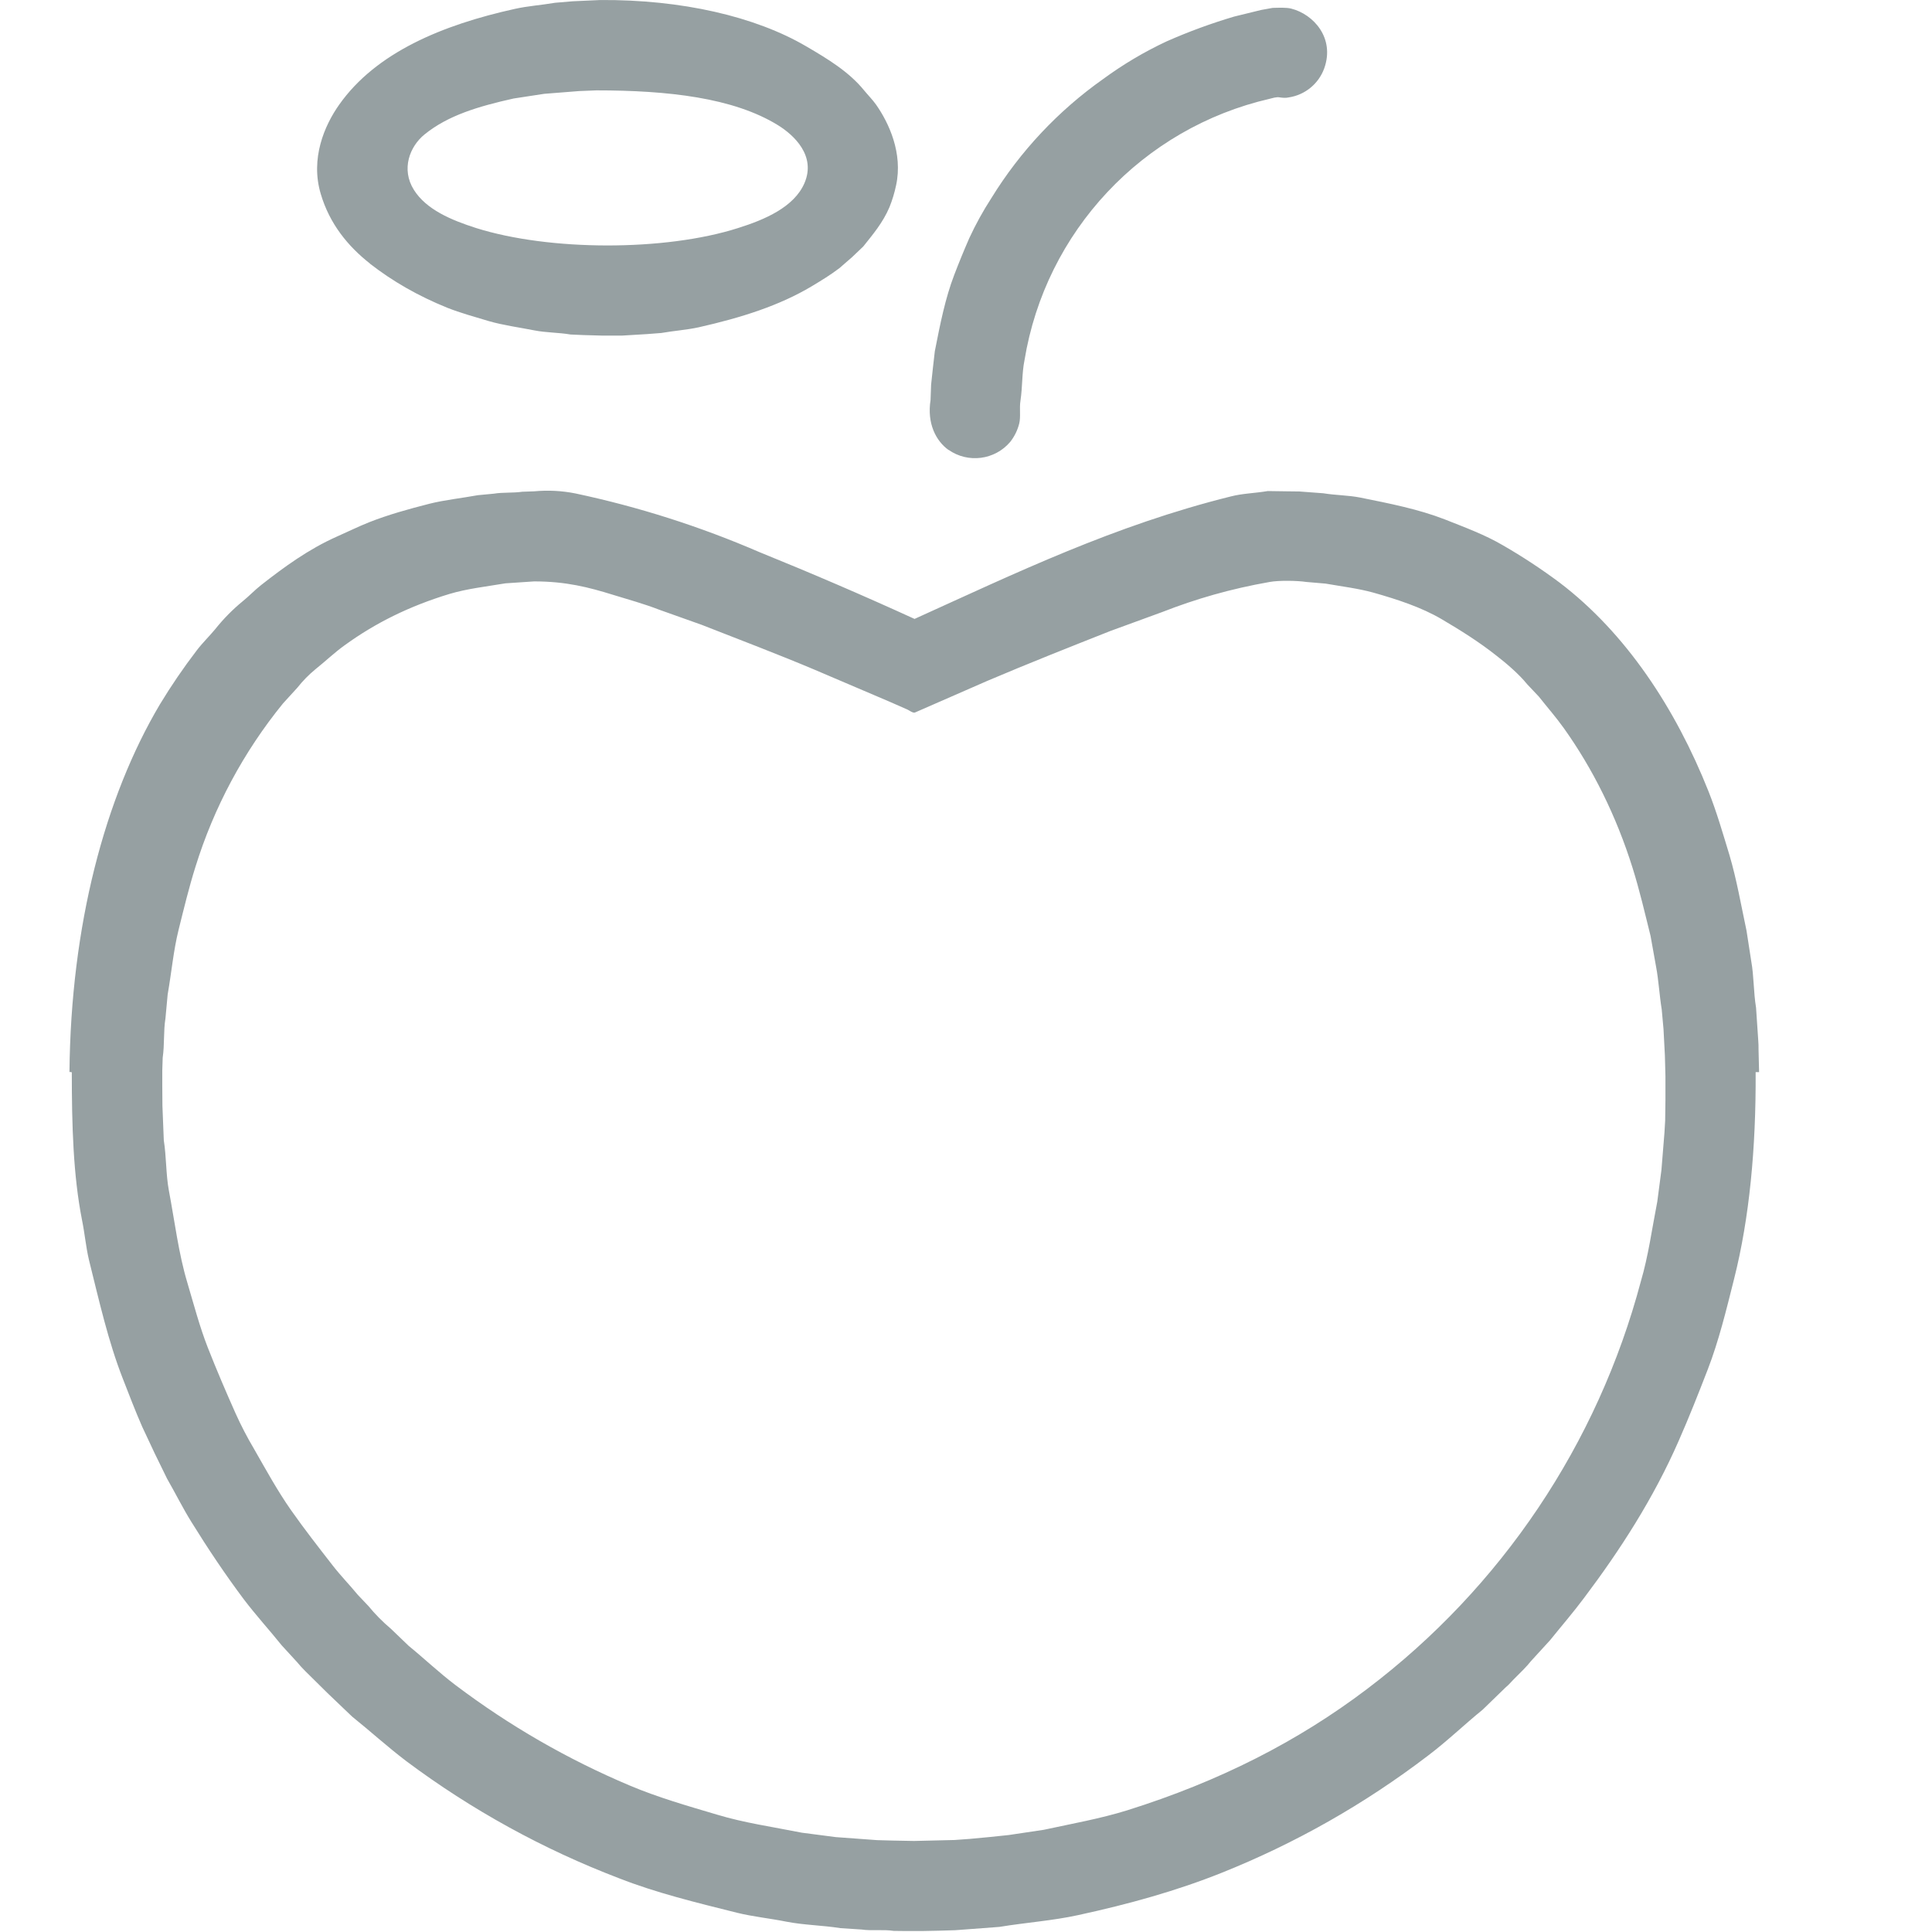
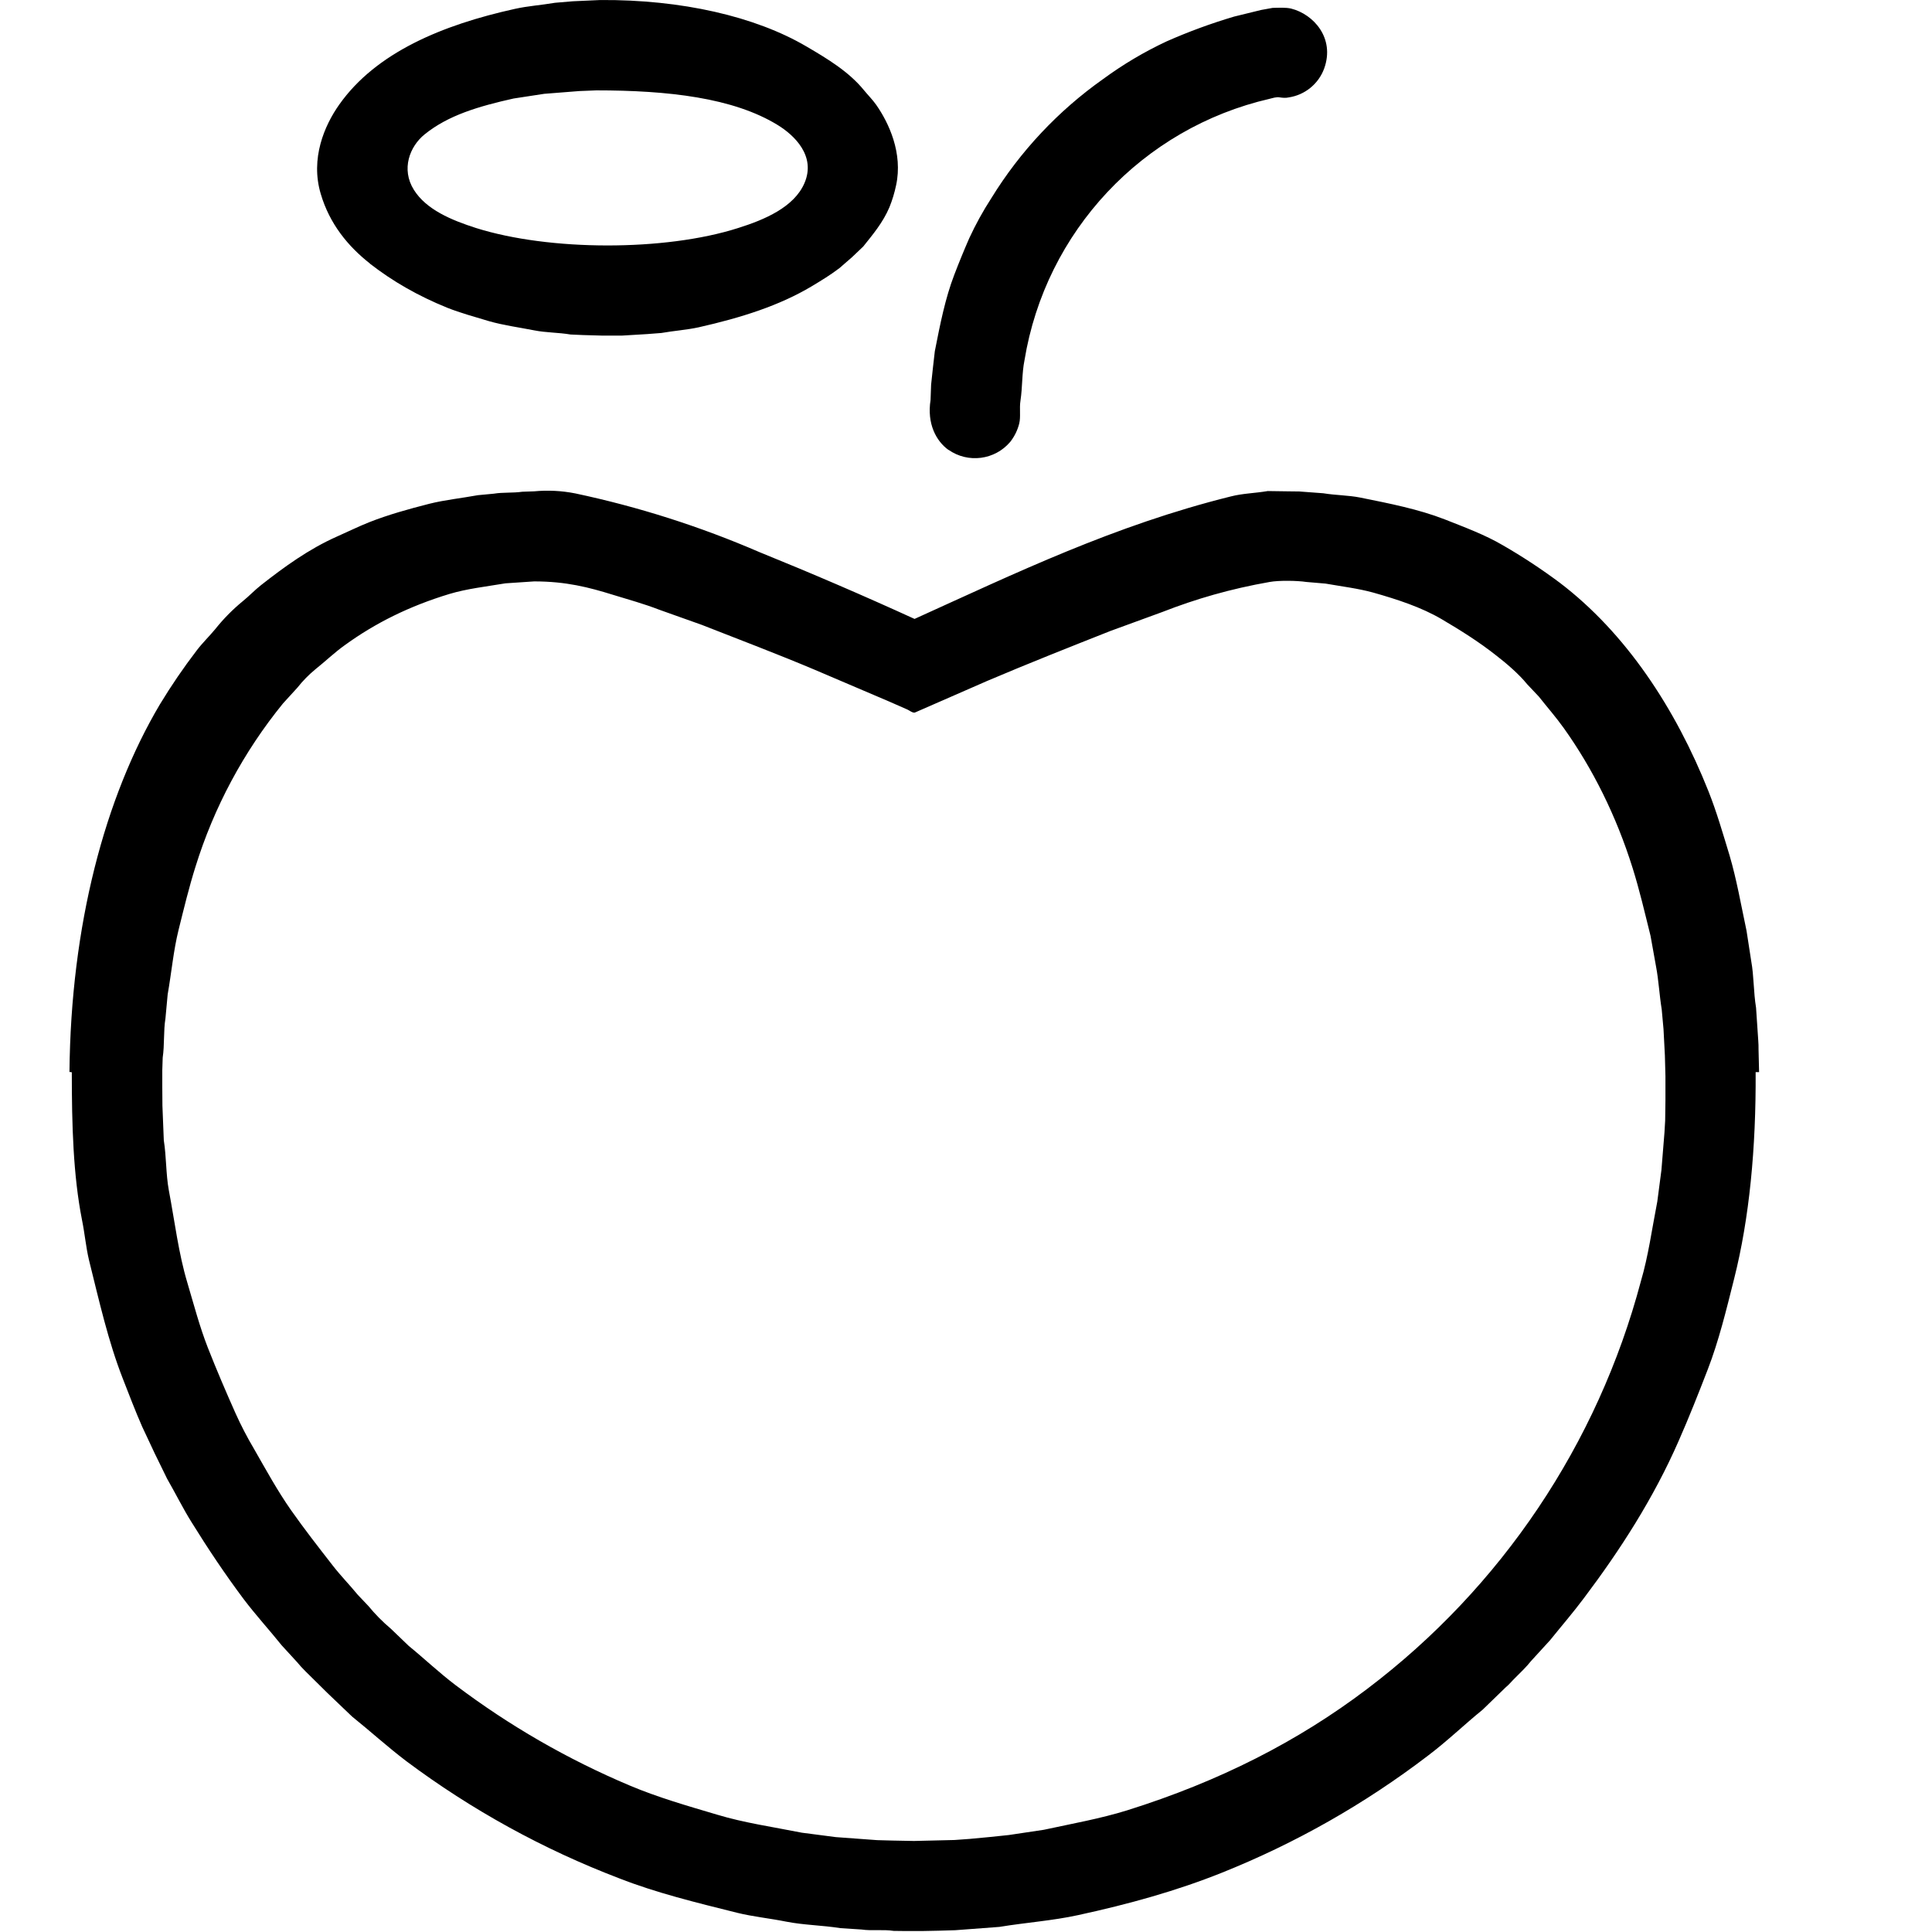
<svg xmlns="http://www.w3.org/2000/svg" t="1626873544086" class="icon" viewBox="0 0 1024 1024" version="1.1" p-id="9630" width="200" height="200">
  <defs>
    <style type="text/css">@font-face { font-family: feedback-iconfont; src: url("//at.alicdn.com/t/font_1031158_1uhr8ri0pk5.eot?#iefix") format("embedded-opentype"), url("//at.alicdn.com/t/font_1031158_1uhr8ri0pk5.woff2") format("woff2"), url("//at.alicdn.com/t/font_1031158_1uhr8ri0pk5.woff") format("woff"), url("//at.alicdn.com/t/font_1031158_1uhr8ri0pk5.ttf") format("truetype"), url("//at.alicdn.com/t/font_1031158_1uhr8ri0pk5.svg#iconfont") format("svg"); }
</style>
  </defs>
-   <path d="M502.716 238.411a24.49 24.49 0 0 0 32.751-4.24 25.952 25.952 0 0 0 4.752-9.723c0.877-3.582 0-8.042 0.658-12.135 1.097-7.311 0.731-14.548 2.12-21.347A170.481 170.481 0 0 1 672.978 52.359c1.608-0.366 3.509-1.097 5.41-0.731 1.462 0.219 3.07 0.366 4.679 0a23.759 23.759 0 0 0 18.788-15.352c5.775-16.083-5.629-28.73-17.545-31.728-2.778-0.658-6.506-0.439-9.796-0.366L668.445 5.279 654.117 8.788a297.758 297.758 0 0 0-35.822 13.159 199.943 199.943 0 0 0-33.628 19.958 215.66 215.66 0 0 0-59.215 63.09 170.993 170.993 0 0 0-11.697 21.201 438.266 438.266 0 0 0-7.968 19.446c-4.752 12.355-7.457 25.952-10.308 40.5-0.731 5.848-1.316 11.843-1.974 17.765l-0.292 8.115c-1.974 12.501 2.924 21.712 9.504 26.464z m-306.676-98.692c12.135 9.431 25.514 17.107 41.012 23.394 7.018 2.778 14.548 4.825 22.078 7.091 7.603 2.193 15.864 3.29 24.052 4.898 6.214 1.243 12.72 1.097 19.227 2.193l6.653 0.292 10.235 0.292H329.603l13.305-0.804 7.603-0.585c6.653-1.17 13.305-1.608 19.738-2.997 22.663-5.117 42.767-11.478 60.019-21.785 5.117-3.07 10.015-6.068 14.621-9.577l6.579-5.702 6.068-5.775c5.117-6.433 10.381-12.574 13.89-20.835a68.646 68.646 0 0 0 3.509-11.551C478.664 81.162 471.061 65.079 464.409 55.575 462.508 52.87 460.095 50.458 458.048 47.972c-8.042-9.942-19.446-16.814-30.704-23.394-27.049-15.864-66.16-24.856-109.146-24.563l-14.621 0.658L294.146 1.477c-7.237 1.243-14.329 1.681-21.201 3.217C234.493 13.174 199.329 27.795 179.81 55.429c-7.822 11.039-15.425 28.584-9.796 47.372 4.679 15.864 14.475 27.78 26.025 36.845z m29.023-68.5c12.428-10.089 28.511-14.84 47.153-19.007L288.444 49.727 307.013 48.265 316.078 47.899c37.942 0 72.593 3.875 96.206 18.423 8.553 5.264 20.323 16.229 14.109 30.704-5.483 12.793-21.201 19.446-35.164 23.832-38.892 12.428-100.154 12.209-138.9 0-13.013-4.167-26.391-9.723-32.97-20.25-6.872-10.966-2.193-23.028 5.702-29.388z m707 485.053c0-1.535 0-3.144-0.146-4.679l-1.17-17.472c-1.389-8.407-1.097-16.668-2.559-24.71l-2.486-16.083c-2.924-13.744-5.264-27.268-8.992-39.915-3.582-11.77-6.799-22.955-11.112-33.848-17.545-44.156-43.863-84.071-78.954-110.754a305.799 305.799 0 0 0-29.973-19.738c-9.577-5.629-20.104-9.504-30.997-13.817-13.744-5.337-28.803-8.334-44.813-11.551-6.36-1.243-12.793-1.17-19.519-2.266l-12.72-0.95-6.287-0.073-10.381-0.146c-6.945 1.17-13.378 1.243-19.592 2.851-61.847 15.352-114.19 40.72-167.63 64.917a2043.291 2043.291 0 0 0-82.17-35.383 515.172 515.172 0 0 0-97.669-31.143 75.591 75.591 0 0 0-21.785-1.097l-6.287 0.219c-5.117 0.731-10.235 0.219-15.06 1.023l-8.48 0.804c-8.773 1.608-17.472 2.486-25.66 4.533-11.185 2.851-21.932 5.848-31.947 9.796-5.848 2.339-11.478 5.117-17.107 7.603-14.987 6.653-27.999 16.156-40.208 25.733-3.363 2.632-6.36 5.848-9.723 8.553a98.692 98.692 0 0 0-14.548 14.767c-3.144 3.801-6.799 7.311-9.796 11.258a317.861 317.861 0 0 0-19.519 28.584C55.531 422.563 37.547 490.551 36.816 568.189c0.366 0 0.804 0 1.243 0.146 0 28.072 0.731 54.536 5.41 78.296 1.462 7.164 2.047 14.182 3.655 21.054 5.483 22.078 10.235 43.205 17.911 62.87 3.363 8.626 6.653 17.253 10.308 25.587l6.653 14.182 6.579 13.451c4.386 7.603 8.261 15.498 12.867 22.882 8.773 14.182 17.984 27.926 27.78 41.012 6.433 8.48 13.524 16.229 20.104 24.417l8.042 8.773c2.778 3.436 6.214 6.579 9.431 9.796l6.799 6.726 13.013 12.428c9.65 7.749 18.788 16.083 28.803 23.686a466.411 466.411 0 0 0 112.801 62.066c19.592 7.676 40.573 12.793 62.578 18.276 8.334 2.047 17.253 2.924 25.952 4.679 9.284 1.828 19.007 1.901 28.657 3.436l11.258 0.731c5.337 0.804 11.331-0.146 17.034 0.731L479.834 1023.488h8.846a870.171 870.171 0 0 0 17.618-0.439l23.394-1.755c14.256-2.339 28.219-3.29 41.597-6.214 27.341-5.922 52.636-13.013 76.176-22.443a463.487 463.487 0 0 0 109.438-62.139c10.089-7.603 19.227-16.449 28.95-24.344l12.135-11.77c1.901-1.535 3.363-3.436 5.117-5.117 2.924-2.924 5.848-5.702 8.407-8.919l10.089-11.039c5.995-7.457 12.209-14.621 17.984-22.37 19.007-25.221 36.845-52.782 50.223-83.413 5.41-12.282 10.381-24.856 15.352-37.722 5.848-15.133 9.796-31.435 13.963-48.03 8.115-32.166 11.624-69.304 11.404-109.512h1.828l-0.292-11.989z m-49.346 26.903l-0.146 10.746-0.366 6.287-1.608 19.885-2.193 16.741c-2.851 14.621-4.752 28.877-8.7 42.255a399.301 399.301 0 0 1-145.114 216.099c-36.553 27.707-78.223 48.98-127.203 64.333-14.109 4.386-28.95 7.018-44.156 10.308l-18.569 2.778c-6.872 0.731-13.817 1.462-20.689 2.047l-8.042 0.585a3883.349 3883.349 0 0 0-21.493 0.512 1052.276 1052.276 0 0 0-11.478-0.219l-8.042-0.219-21.932-1.608-17.984-2.339c-15.498-3.07-30.704-5.264-44.74-9.504-16.302-4.825-31.801-9.284-46.495-15.498a430.59 430.59 0 0 1-92.332-53.221c-8.7-6.579-16.522-14.036-24.856-20.835l-9.357-8.992a92.917 92.917 0 0 1-11.989-12.135l-5.556-5.848c-4.386-5.337-9.138-10.162-13.378-15.645-7.457-9.577-14.987-19.227-22.078-29.315-7.164-10.235-13.159-21.201-19.519-32.313a191.243 191.243 0 0 1-9.942-19.154c-5.044-11.331-9.942-22.736-14.621-34.652-4.313-11.039-7.384-22.736-10.893-34.579-4.606-15.352-6.579-31.947-9.796-48.98-1.535-8.48-1.243-17.545-2.632-26.318l-0.366-9.138-0.366-9.211-0.073-10.162V567.312l0.219-6.726c1.023-6.872 0.366-14.182 1.462-20.835l1.17-12.647c2.047-11.697 3.07-23.321 5.775-34.213 2.851-11.478 5.556-22.663 8.919-33.336A258.354 258.354 0 0 1 149.983 372.852l7.603-8.334a64.406 64.406 0 0 1 9.504-9.723c5.337-4.24 10.235-8.992 15.791-12.94 16.083-11.624 33.921-20.543 55.341-27.049 9.284-2.778 19.227-3.875 29.681-5.629l15.206-1.023c16.96 0 29.023 3.144 41.743 7.091 8.334 2.559 16.595 4.825 24.49 7.895l22.59 8.042c20.104 7.895 40.208 15.498 59.946 23.832l39.404 16.814 9.65 4.24c0.877 0.366 2.778 1.901 3.948 1.608l38.453-16.814c21.493-9.138 43.278-17.765 65.283-26.464l27.414-10.015c17.765-6.945 36.114-12.282 56.949-15.937 4.825-0.877 14.548-0.731 19.373 0l10.235 0.877c8.773 1.535 17.253 2.559 25.221 4.752 12.94 3.655 25.587 7.822 36.187 14.036 10.308 6.068 19.958 12.135 29.023 19.3 5.337 4.094 12.209 10.015 16.376 15.206l6.214 6.579c4.386 5.556 9.138 10.966 13.305 16.814 15.206 21.347 27.707 46.276 36.406 74.056 3.655 11.624 6.433 23.613 9.504 35.968l2.924 16.302c1.389 7.311 1.755 15.06 2.997 22.663l0.95 10.454 0.731 13.963 0.292 10.966v12.793z" p-id="9631" fill="#96a0a2" />
+   <path d="M502.716 238.411a24.49 24.49 0 0 0 32.751-4.24 25.952 25.952 0 0 0 4.752-9.723c0.877-3.582 0-8.042 0.658-12.135 1.097-7.311 0.731-14.548 2.12-21.347A170.481 170.481 0 0 1 672.978 52.359c1.608-0.366 3.509-1.097 5.41-0.731 1.462 0.219 3.07 0.366 4.679 0a23.759 23.759 0 0 0 18.788-15.352c5.775-16.083-5.629-28.73-17.545-31.728-2.778-0.658-6.506-0.439-9.796-0.366L668.445 5.279 654.117 8.788a297.758 297.758 0 0 0-35.822 13.159 199.943 199.943 0 0 0-33.628 19.958 215.66 215.66 0 0 0-59.215 63.09 170.993 170.993 0 0 0-11.697 21.201 438.266 438.266 0 0 0-7.968 19.446c-4.752 12.355-7.457 25.952-10.308 40.5-0.731 5.848-1.316 11.843-1.974 17.765l-0.292 8.115c-1.974 12.501 2.924 21.712 9.504 26.464z m-306.676-98.692c12.135 9.431 25.514 17.107 41.012 23.394 7.018 2.778 14.548 4.825 22.078 7.091 7.603 2.193 15.864 3.29 24.052 4.898 6.214 1.243 12.72 1.097 19.227 2.193l6.653 0.292 10.235 0.292H329.603l13.305-0.804 7.603-0.585c6.653-1.17 13.305-1.608 19.738-2.997 22.663-5.117 42.767-11.478 60.019-21.785 5.117-3.07 10.015-6.068 14.621-9.577l6.579-5.702 6.068-5.775c5.117-6.433 10.381-12.574 13.89-20.835a68.646 68.646 0 0 0 3.509-11.551C478.664 81.162 471.061 65.079 464.409 55.575 462.508 52.87 460.095 50.458 458.048 47.972c-8.042-9.942-19.446-16.814-30.704-23.394-27.049-15.864-66.16-24.856-109.146-24.563l-14.621 0.658L294.146 1.477c-7.237 1.243-14.329 1.681-21.201 3.217C234.493 13.174 199.329 27.795 179.81 55.429c-7.822 11.039-15.425 28.584-9.796 47.372 4.679 15.864 14.475 27.78 26.025 36.845z m29.023-68.5c12.428-10.089 28.511-14.84 47.153-19.007L288.444 49.727 307.013 48.265 316.078 47.899c37.942 0 72.593 3.875 96.206 18.423 8.553 5.264 20.323 16.229 14.109 30.704-5.483 12.793-21.201 19.446-35.164 23.832-38.892 12.428-100.154 12.209-138.9 0-13.013-4.167-26.391-9.723-32.97-20.25-6.872-10.966-2.193-23.028 5.702-29.388z m707 485.053c0-1.535 0-3.144-0.146-4.679l-1.17-17.472c-1.389-8.407-1.097-16.668-2.559-24.71l-2.486-16.083c-2.924-13.744-5.264-27.268-8.992-39.915-3.582-11.77-6.799-22.955-11.112-33.848-17.545-44.156-43.863-84.071-78.954-110.754a305.799 305.799 0 0 0-29.973-19.738c-9.577-5.629-20.104-9.504-30.997-13.817-13.744-5.337-28.803-8.334-44.813-11.551-6.36-1.243-12.793-1.17-19.519-2.266l-12.72-0.95-6.287-0.073-10.381-0.146c-6.945 1.17-13.378 1.243-19.592 2.851-61.847 15.352-114.19 40.72-167.63 64.917a2043.291 2043.291 0 0 0-82.17-35.383 515.172 515.172 0 0 0-97.669-31.143 75.591 75.591 0 0 0-21.785-1.097l-6.287 0.219c-5.117 0.731-10.235 0.219-15.06 1.023l-8.48 0.804c-8.773 1.608-17.472 2.486-25.66 4.533-11.185 2.851-21.932 5.848-31.947 9.796-5.848 2.339-11.478 5.117-17.107 7.603-14.987 6.653-27.999 16.156-40.208 25.733-3.363 2.632-6.36 5.848-9.723 8.553a98.692 98.692 0 0 0-14.548 14.767c-3.144 3.801-6.799 7.311-9.796 11.258a317.861 317.861 0 0 0-19.519 28.584C55.531 422.563 37.547 490.551 36.816 568.189c0.366 0 0.804 0 1.243 0.146 0 28.072 0.731 54.536 5.41 78.296 1.462 7.164 2.047 14.182 3.655 21.054 5.483 22.078 10.235 43.205 17.911 62.87 3.363 8.626 6.653 17.253 10.308 25.587l6.653 14.182 6.579 13.451c4.386 7.603 8.261 15.498 12.867 22.882 8.773 14.182 17.984 27.926 27.78 41.012 6.433 8.48 13.524 16.229 20.104 24.417l8.042 8.773c2.778 3.436 6.214 6.579 9.431 9.796l6.799 6.726 13.013 12.428c9.65 7.749 18.788 16.083 28.803 23.686a466.411 466.411 0 0 0 112.801 62.066c19.592 7.676 40.573 12.793 62.578 18.276 8.334 2.047 17.253 2.924 25.952 4.679 9.284 1.828 19.007 1.901 28.657 3.436l11.258 0.731c5.337 0.804 11.331-0.146 17.034 0.731L479.834 1023.488h8.846a870.171 870.171 0 0 0 17.618-0.439l23.394-1.755c14.256-2.339 28.219-3.29 41.597-6.214 27.341-5.922 52.636-13.013 76.176-22.443a463.487 463.487 0 0 0 109.438-62.139c10.089-7.603 19.227-16.449 28.95-24.344l12.135-11.77c1.901-1.535 3.363-3.436 5.117-5.117 2.924-2.924 5.848-5.702 8.407-8.919l10.089-11.039c5.995-7.457 12.209-14.621 17.984-22.37 19.007-25.221 36.845-52.782 50.223-83.413 5.41-12.282 10.381-24.856 15.352-37.722 5.848-15.133 9.796-31.435 13.963-48.03 8.115-32.166 11.624-69.304 11.404-109.512h1.828l-0.292-11.989z m-49.346 26.903l-0.146 10.746-0.366 6.287-1.608 19.885-2.193 16.741c-2.851 14.621-4.752 28.877-8.7 42.255a399.301 399.301 0 0 1-145.114 216.099c-36.553 27.707-78.223 48.98-127.203 64.333-14.109 4.386-28.95 7.018-44.156 10.308l-18.569 2.778c-6.872 0.731-13.817 1.462-20.689 2.047l-8.042 0.585a3883.349 3883.349 0 0 0-21.493 0.512 1052.276 1052.276 0 0 0-11.478-0.219l-8.042-0.219-21.932-1.608-17.984-2.339c-15.498-3.07-30.704-5.264-44.74-9.504-16.302-4.825-31.801-9.284-46.495-15.498a430.59 430.59 0 0 1-92.332-53.221c-8.7-6.579-16.522-14.036-24.856-20.835l-9.357-8.992a92.917 92.917 0 0 1-11.989-12.135l-5.556-5.848c-4.386-5.337-9.138-10.162-13.378-15.645-7.457-9.577-14.987-19.227-22.078-29.315-7.164-10.235-13.159-21.201-19.519-32.313a191.243 191.243 0 0 1-9.942-19.154c-5.044-11.331-9.942-22.736-14.621-34.652-4.313-11.039-7.384-22.736-10.893-34.579-4.606-15.352-6.579-31.947-9.796-48.98-1.535-8.48-1.243-17.545-2.632-26.318l-0.366-9.138-0.366-9.211-0.073-10.162V567.312l0.219-6.726c1.023-6.872 0.366-14.182 1.462-20.835l1.17-12.647c2.047-11.697 3.07-23.321 5.775-34.213 2.851-11.478 5.556-22.663 8.919-33.336A258.354 258.354 0 0 1 149.983 372.852l7.603-8.334a64.406 64.406 0 0 1 9.504-9.723c5.337-4.24 10.235-8.992 15.791-12.94 16.083-11.624 33.921-20.543 55.341-27.049 9.284-2.778 19.227-3.875 29.681-5.629l15.206-1.023c16.96 0 29.023 3.144 41.743 7.091 8.334 2.559 16.595 4.825 24.49 7.895l22.59 8.042c20.104 7.895 40.208 15.498 59.946 23.832l39.404 16.814 9.65 4.24c0.877 0.366 2.778 1.901 3.948 1.608l38.453-16.814c21.493-9.138 43.278-17.765 65.283-26.464l27.414-10.015c17.765-6.945 36.114-12.282 56.949-15.937 4.825-0.877 14.548-0.731 19.373 0l10.235 0.877c8.773 1.535 17.253 2.559 25.221 4.752 12.94 3.655 25.587 7.822 36.187 14.036 10.308 6.068 19.958 12.135 29.023 19.3 5.337 4.094 12.209 10.015 16.376 15.206l6.214 6.579c4.386 5.556 9.138 10.966 13.305 16.814 15.206 21.347 27.707 46.276 36.406 74.056 3.655 11.624 6.433 23.613 9.504 35.968l2.924 16.302c1.389 7.311 1.755 15.06 2.997 22.663l0.95 10.454 0.731 13.963 0.292 10.966v12.793z" p-id="9631" fill="currentColor" />
</svg>
